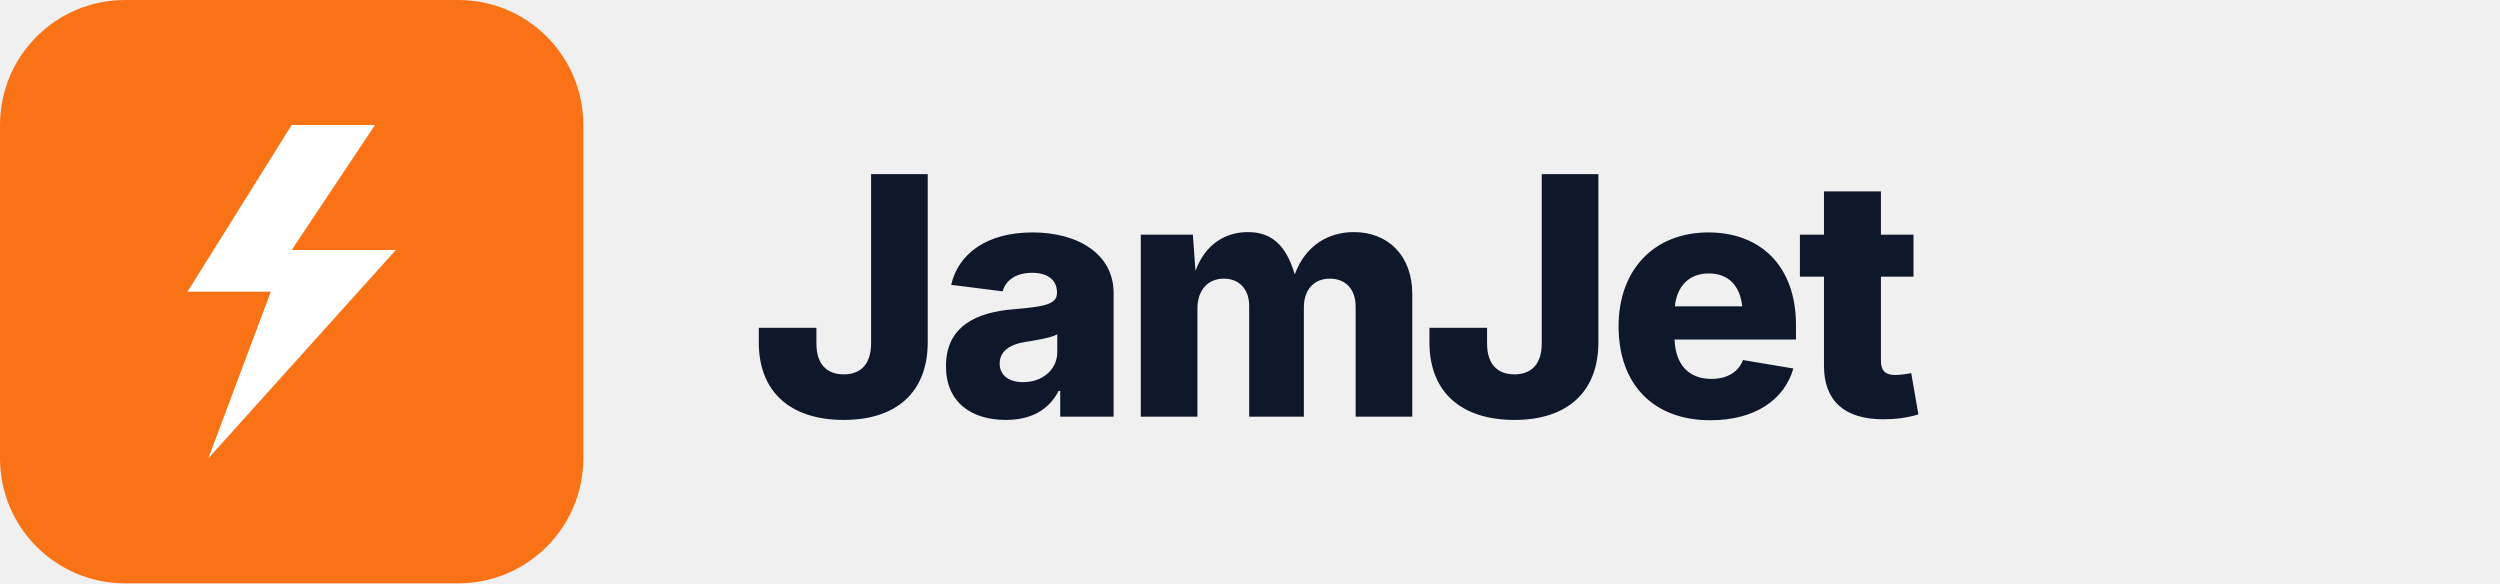
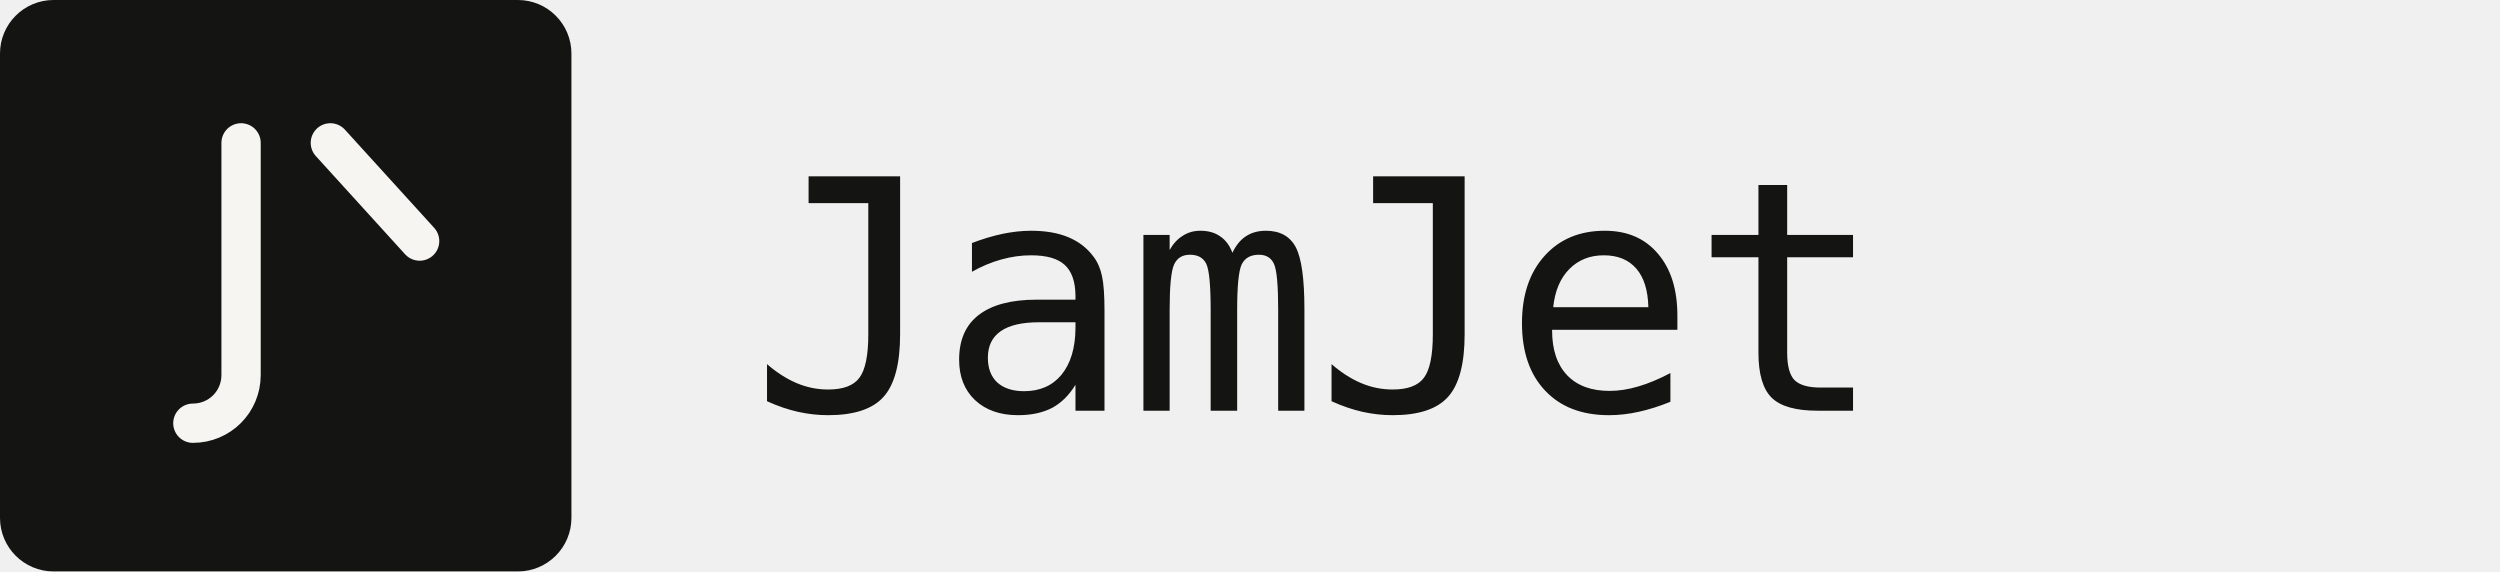
- <svg xmlns="http://www.w3.org/2000/svg" width="120" height="28" viewBox="0 0 120 28" fill="none">
-   <rect x="0" y="0" width="28" height="28" rx="6" fill="#f97316" />
-   <path d="M14 6L9 14h4l-3 8 9-10h-5l4-6H14z" fill="white" />
-   <text x="36" y="20" font-family="Inter, system-ui, sans-serif" font-weight="800" font-size="16" letter-spacing="-0.5" fill="#0f172a">JamJet</text>
+ <svg xmlns="http://www.w3.org/2000/svg" viewBox="0 0 140 32" fill="none">
+   <rect x="0" y="0" width="32" height="32" rx="3" fill="#141413" />
+   <path d="M13.5 8v13c0 1.5-1.2 2.7-2.7 2.7" stroke="#f6f5f1" stroke-width="2.2" stroke-linecap="round" fill="none" />
+   <line x1="18.5" y1="8" x2="23.5" y2="13.5" stroke="#f6f5f1" stroke-width="2.2" stroke-linecap="round" />
+   <text x="42" y="23" font-family="'DM Mono', monospace" font-weight="500" font-size="18" letter-spacing="-0.3" fill="#141413">JamJet</text>
</svg>
